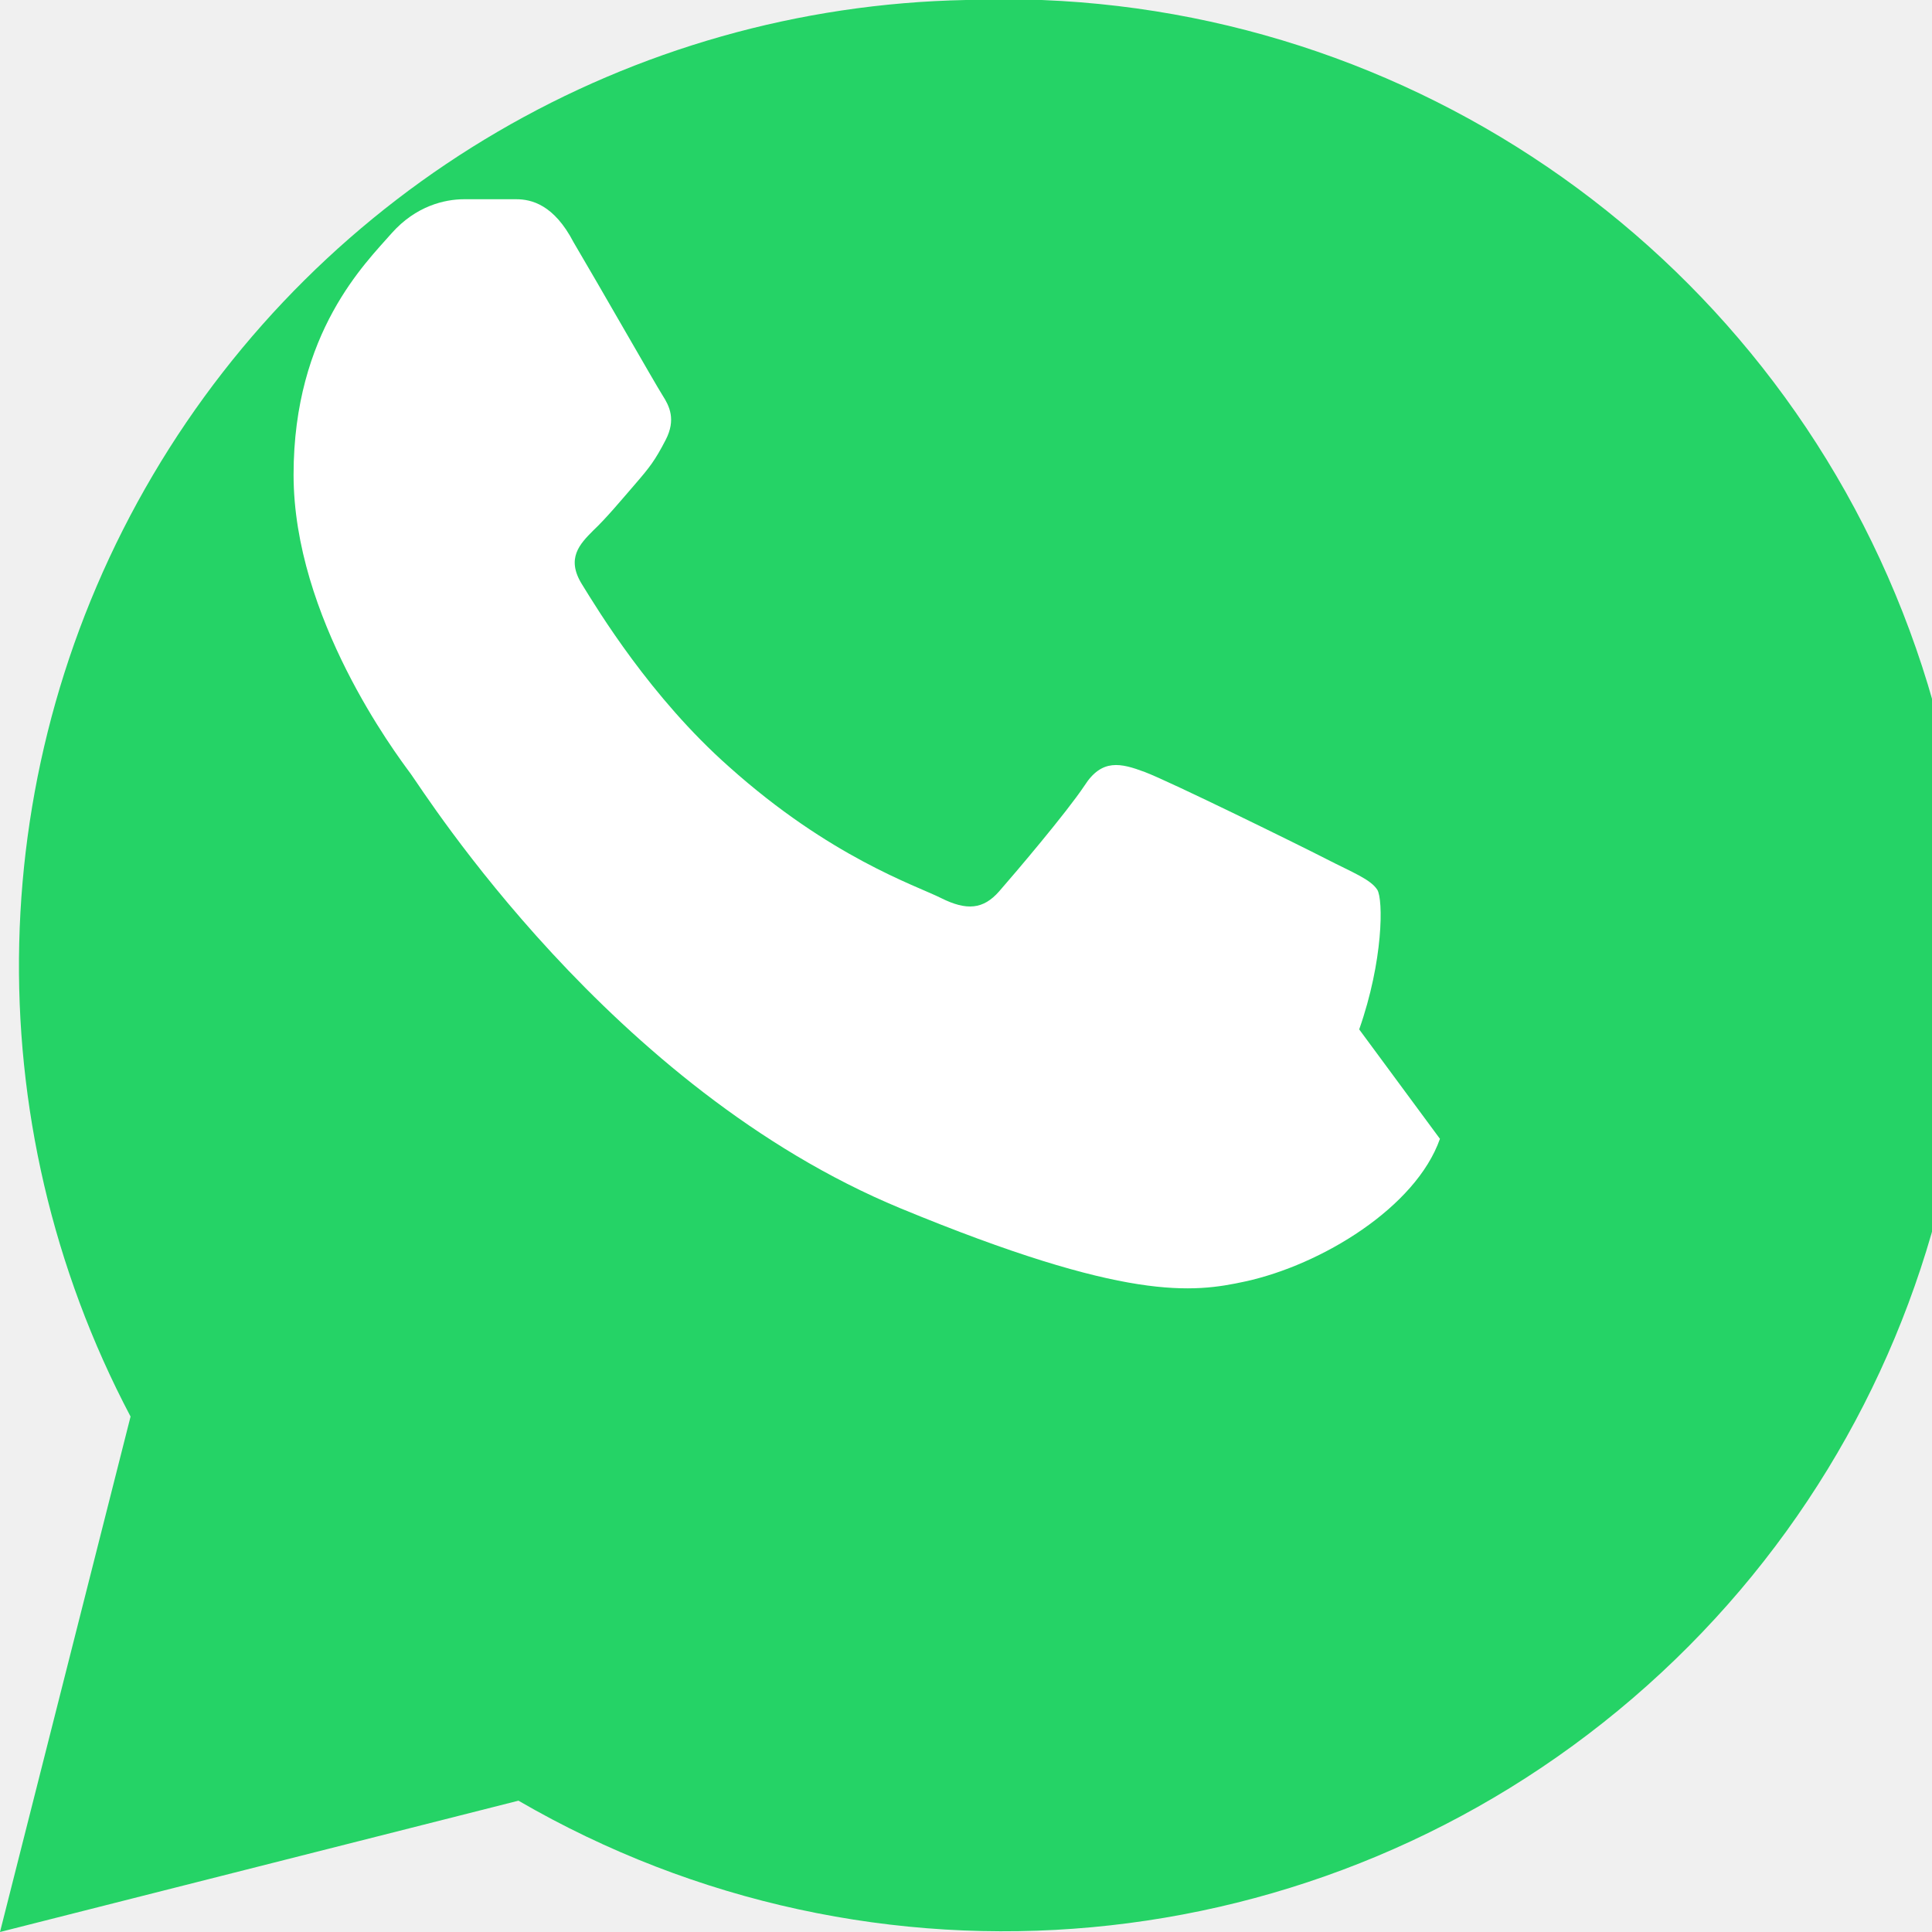
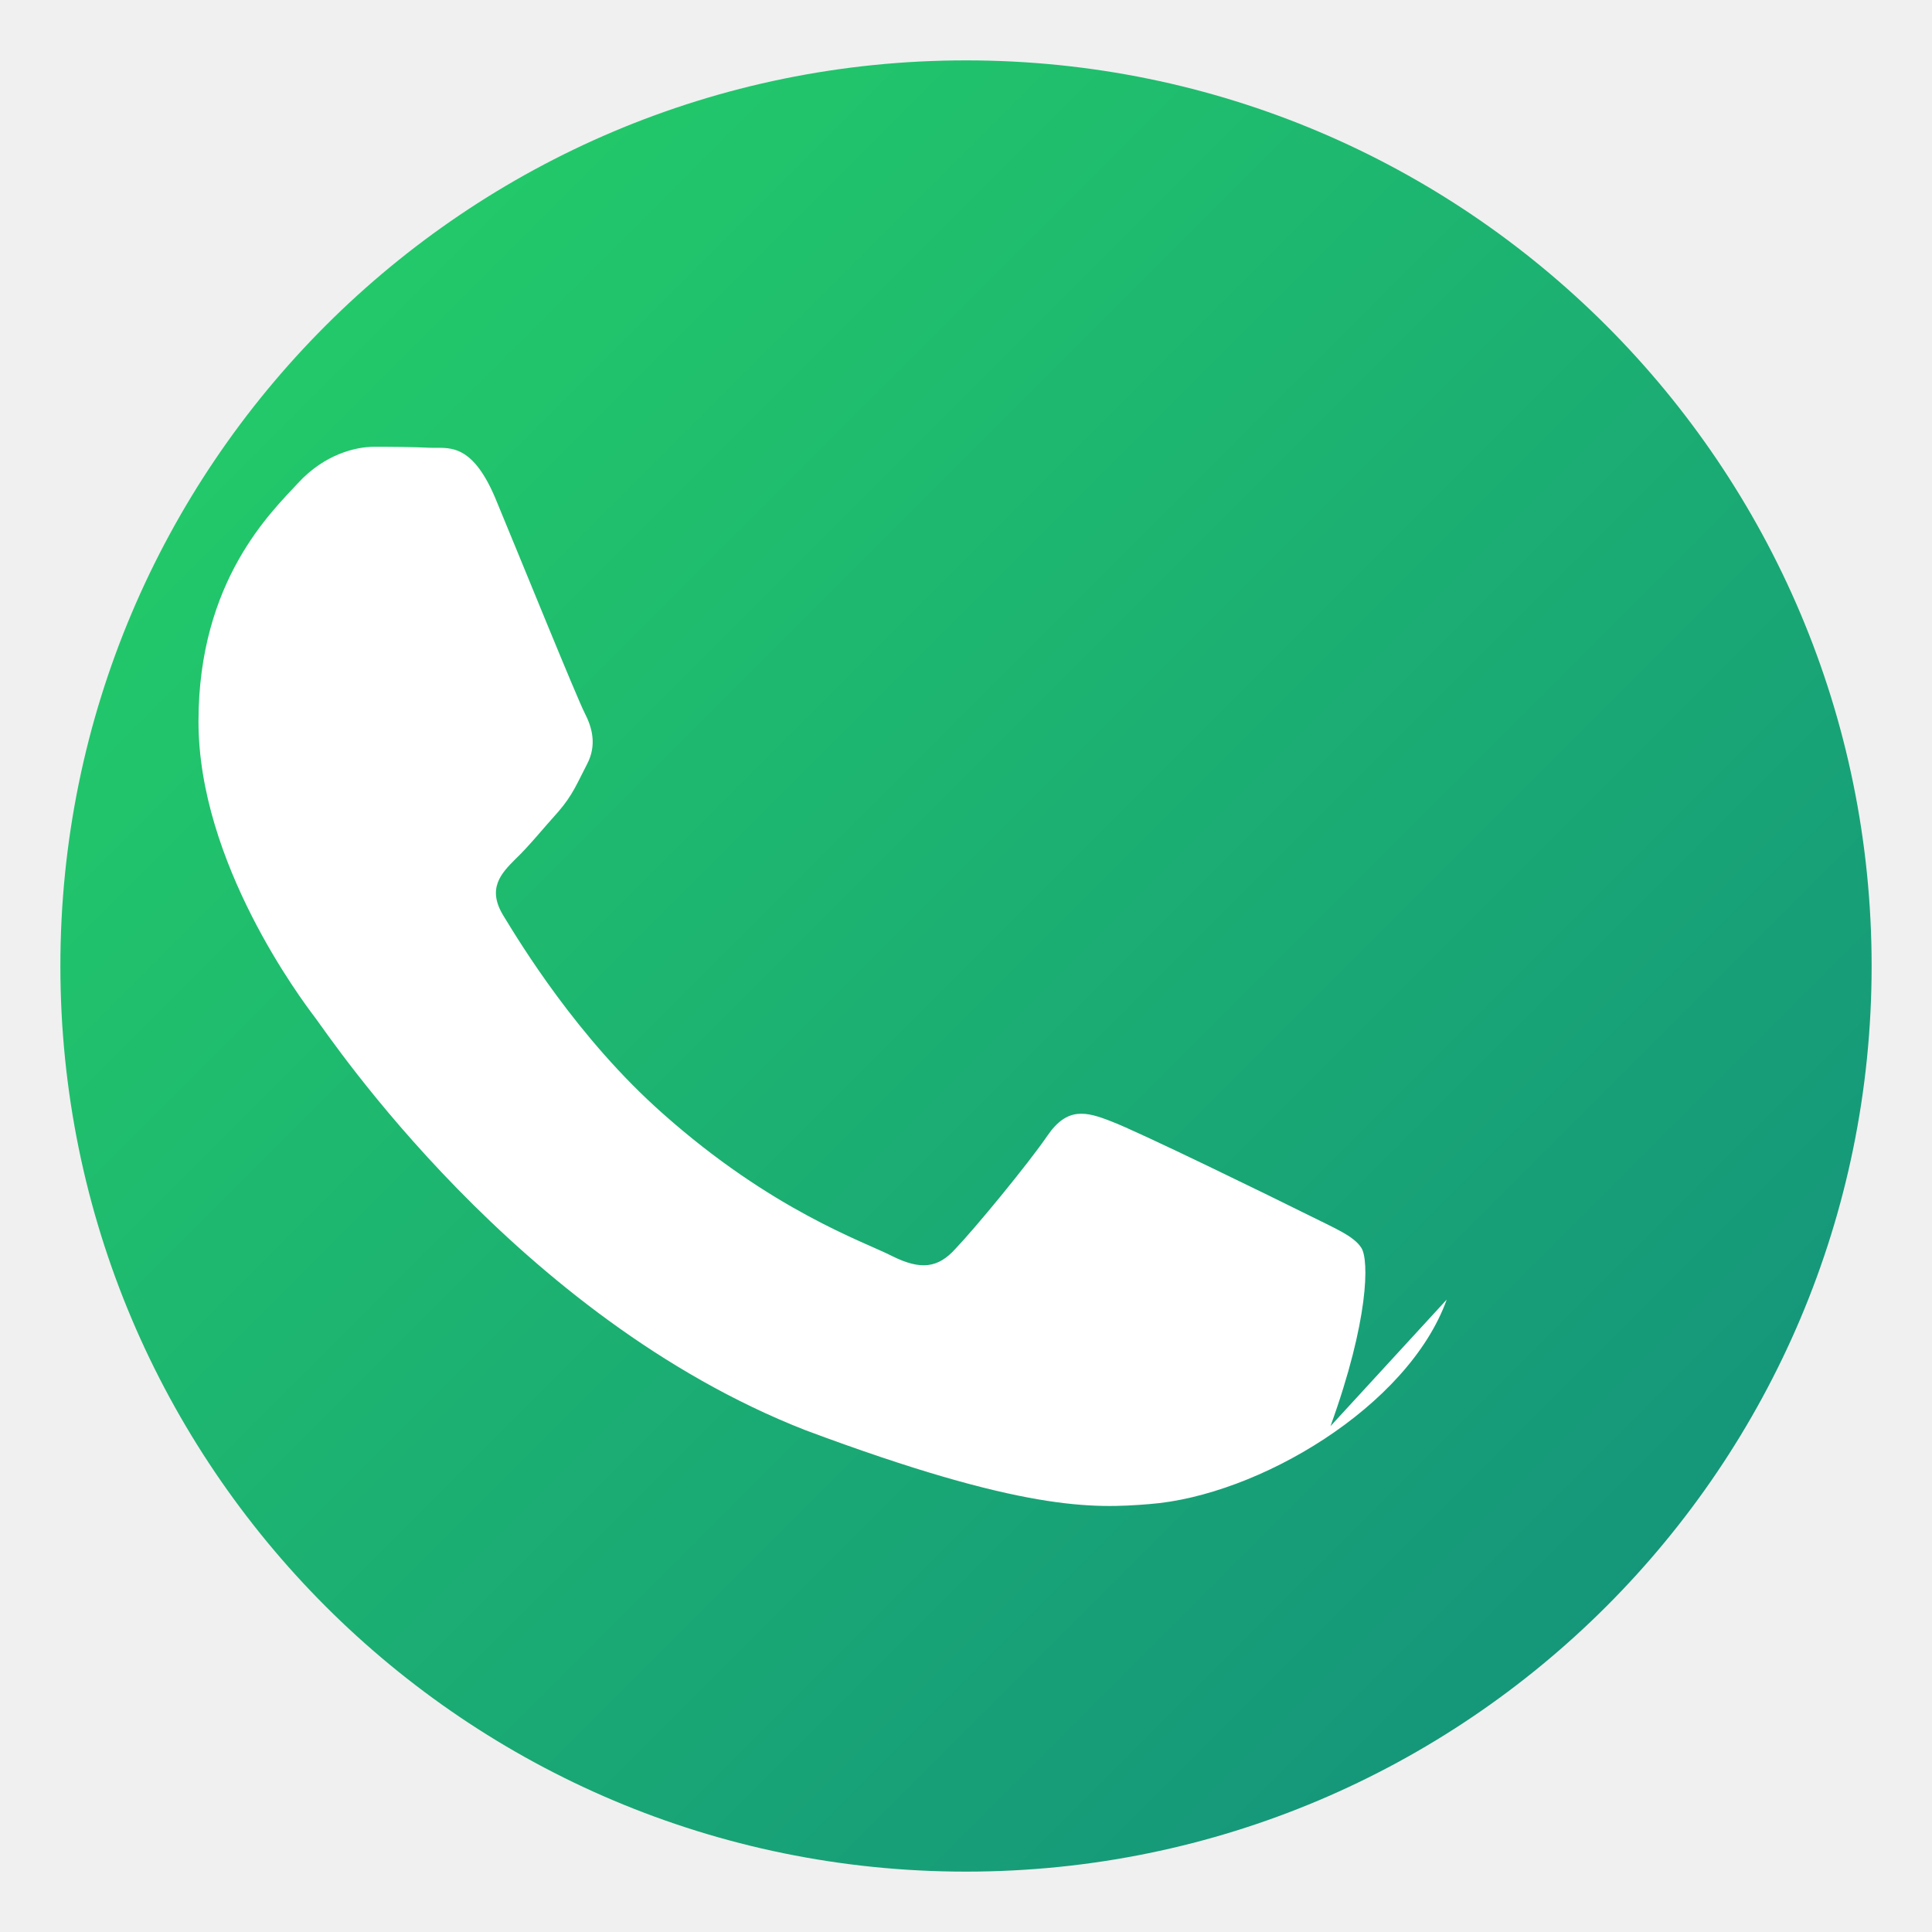
<svg xmlns="http://www.w3.org/2000/svg" viewBox="0 0 256 256">
-   <path fill="#25D366" d="M128 0a128 128 0 0 0-110.7 187.7L0 256l68.7-17.4A128 128 0 1 0 128 0Z" />
-   <path fill="#fff" d="M190.8 150.9c-3.2 9.1-15.7 16.7-25.8 18.9-6.9 1.5-15.7 2.7-45.7-9.7-38.4-15.9-63-55-64.9-57.6-2-2.7-15.5-20.7-15.5-39.6s9.6-28.1 13-32c3.2-3.6 7-4.5 9.6-4.5h6.9c2 0 5 0.7 7.6 5.7 3.2 5.4 10.9 18.9 11.8 20.3 0.9 1.4 1.8 3.2 0.4 5.9-1.4 2.7-2.1 3.6-4 5.8s-3.9 4.6-5.6 6.2c-1.8 1.8-3.6 3.7-1.5 7.1s9.1 15 19.5 24.2c13.4 12 24.7 15.7 28.1 17.4s5.6 1.5 7.7-0.9 8.9-10.4 11.3-14c2.3-3.6 4.8-3 8-1.8 3.2 1.2 20.5 9.7 24 11.5s5.9 2.7 6.8 4.1c0.8 1.3 0.8 9.4-2.4 18.5Z" />
+   <defs>
+     <linearGradient id="g" x1="0" y1="0" x2="1" y2="1">
+       <stop offset="0" stop-color="#25D366" />
+       <stop offset="1" stop-color="#128C7E" />
+     </linearGradient>
+   </defs>
+   <circle cx="128" cy="128" r="120" fill="url(#g)" />
+   <path fill="#fff" d="M191.7 172.2c-5.1 14.2-25 26-39.4 27.1-7.4.6-16.7 1-45.6-9.8-38.3-15-63-52.1-64.9-54.6-1.9-2.5-15.5-20.6-15.5-39.3 0-18.7 9.7-27.8 13.2-31.6 3.5-3.8 7.6-4.8 10.1-4.8 2.5 0 5.1.02 7.3.13 2.4.11 5.5-.9 8.7 6.6 3.2 7.7 10.9 26.7 11.9 28.6.97 1.9 1.6 4.2.3 6.7-1.3 2.5-1.9 4.1-3.8 6.3-1.9 2.1-4 4.7-5.7 6.3-1.9 1.9-3.8 3.9-1.6 7.5 2.2 3.6 9.8 16.2 21.1 26.2 14.5 12.9 26.7 17 30.4 18.9 3.8 1.9 6.1 1.6 8.4-.96 2.5-2.6 9.6-11.2 12.2-15 2.6-3.8 5.1-3.2 8.4-1.9 3.5 1.3 22.1 10.4 25.9 12.3 3.8 1.9 6.3 2.9 7.3 4.5 1 1.6 1 9.5-4.1 23.6z" />
</svg>
